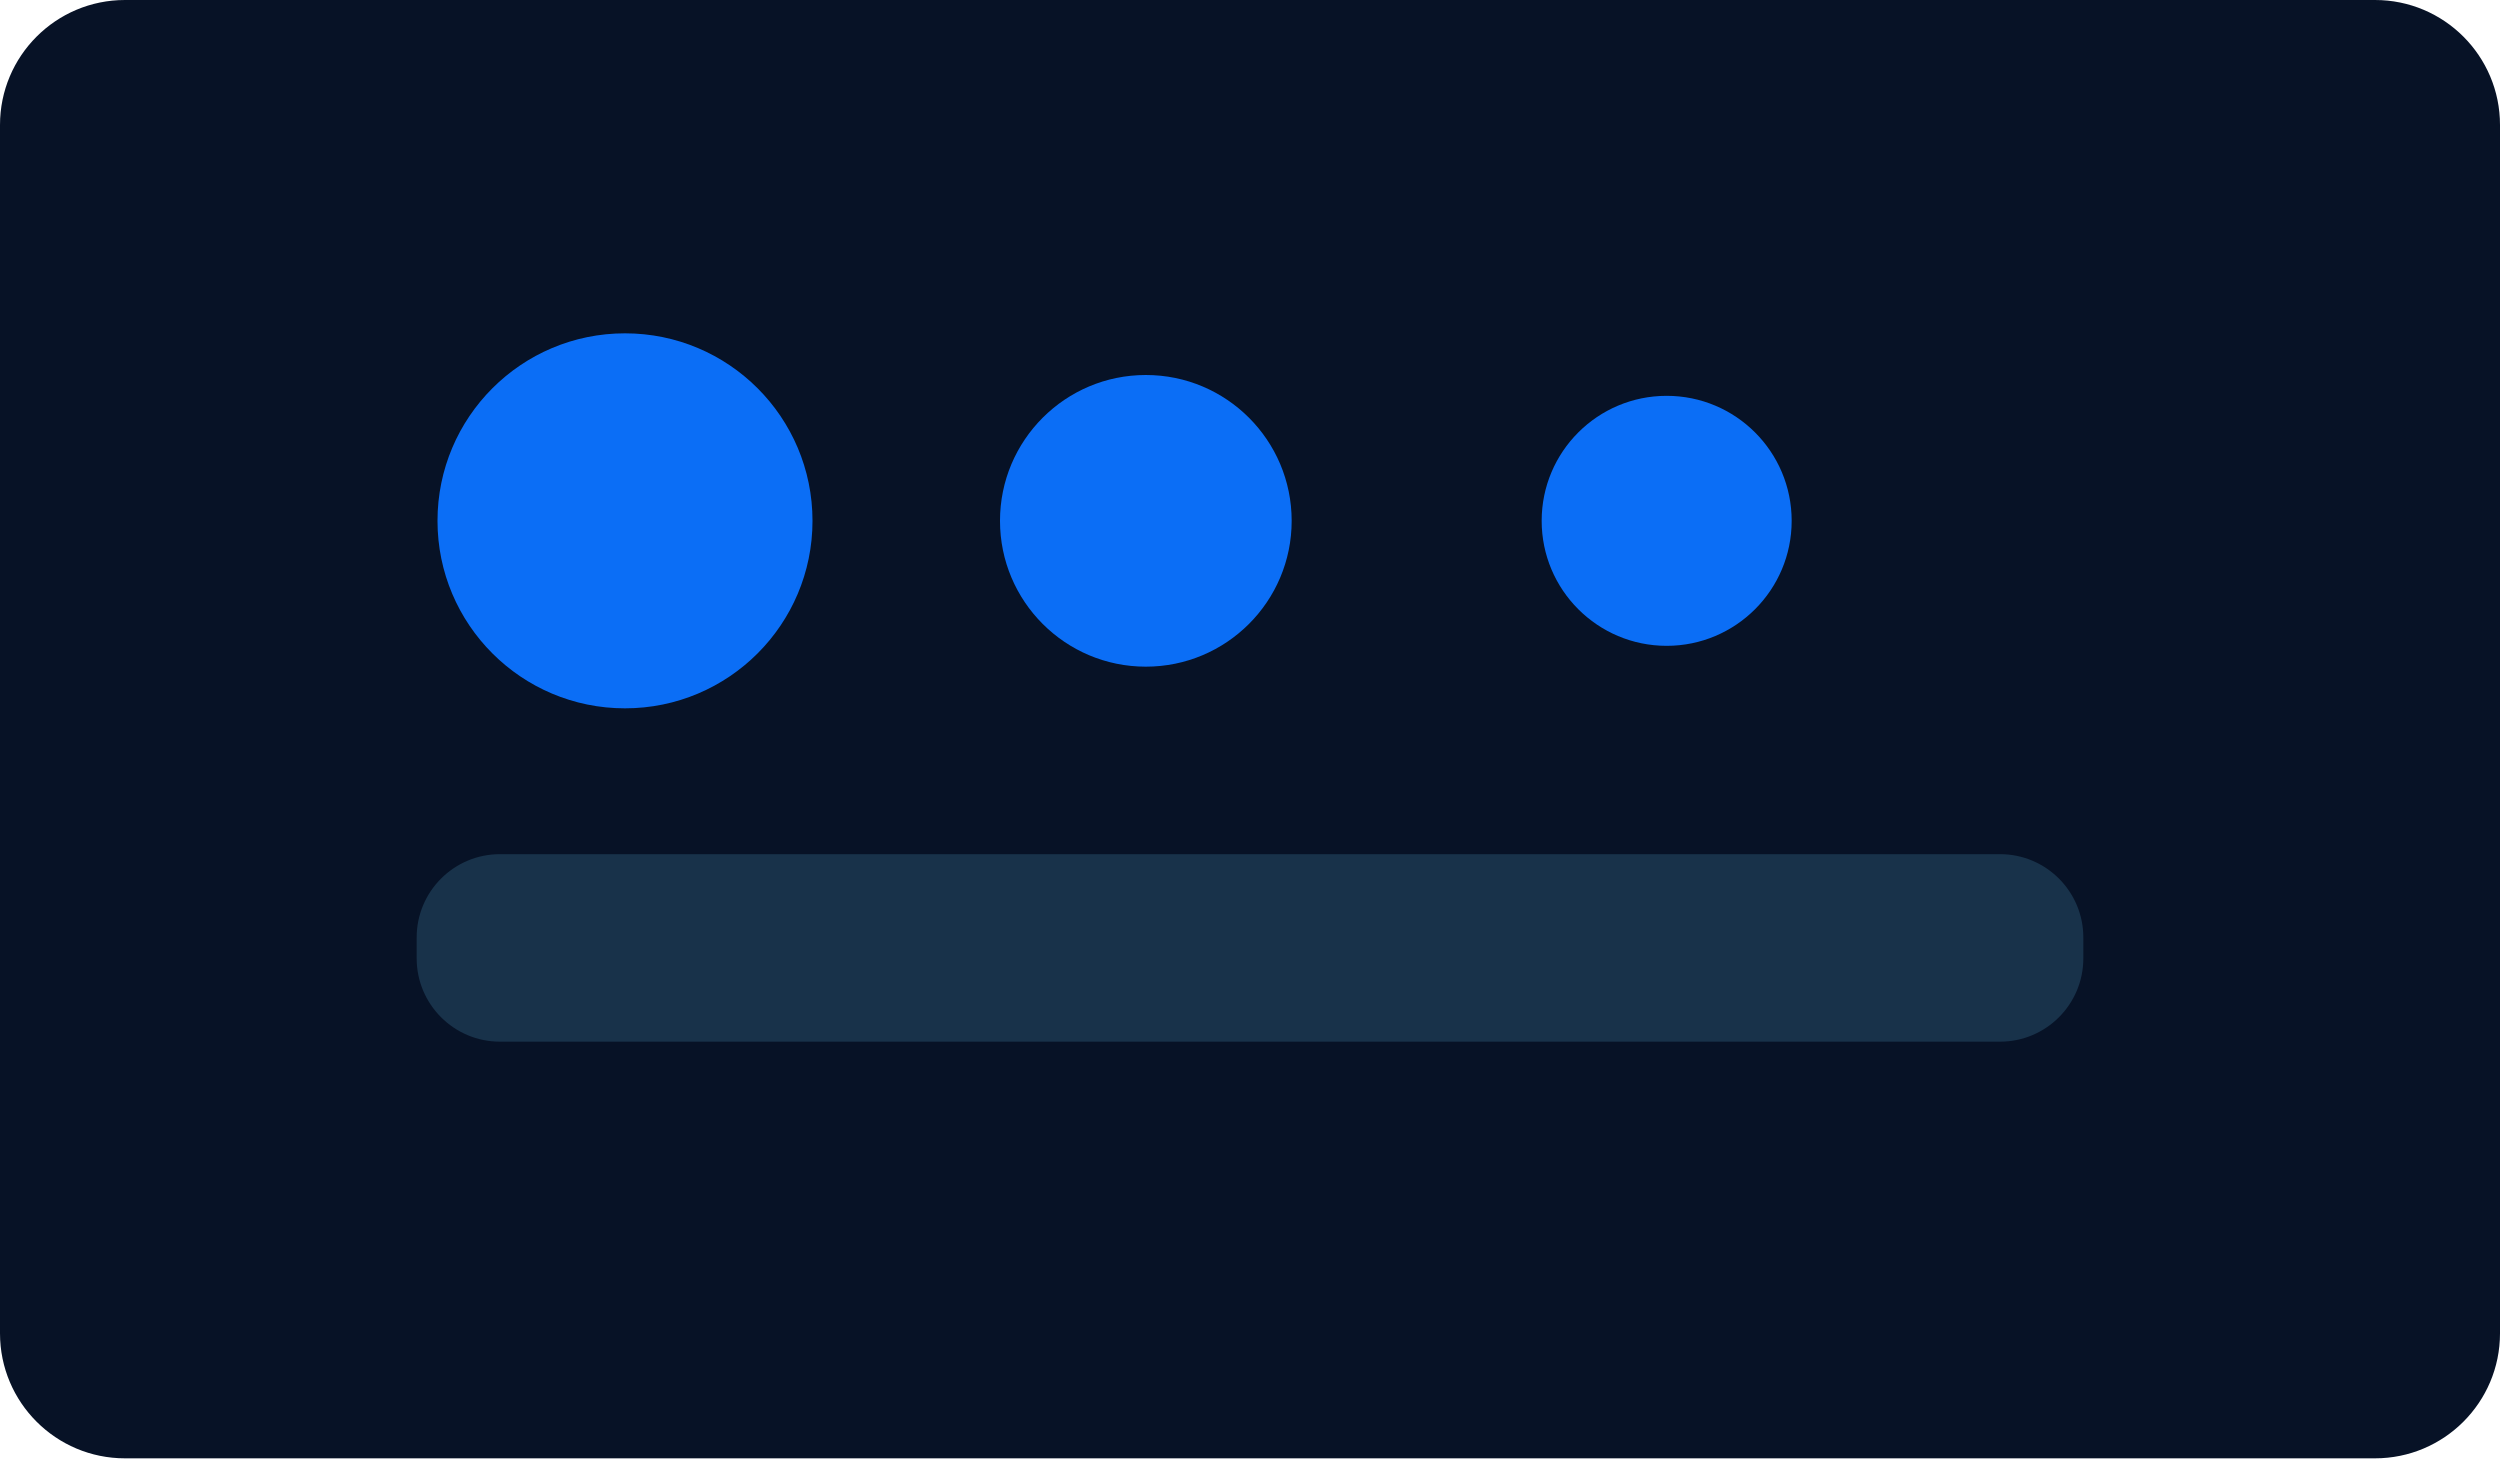
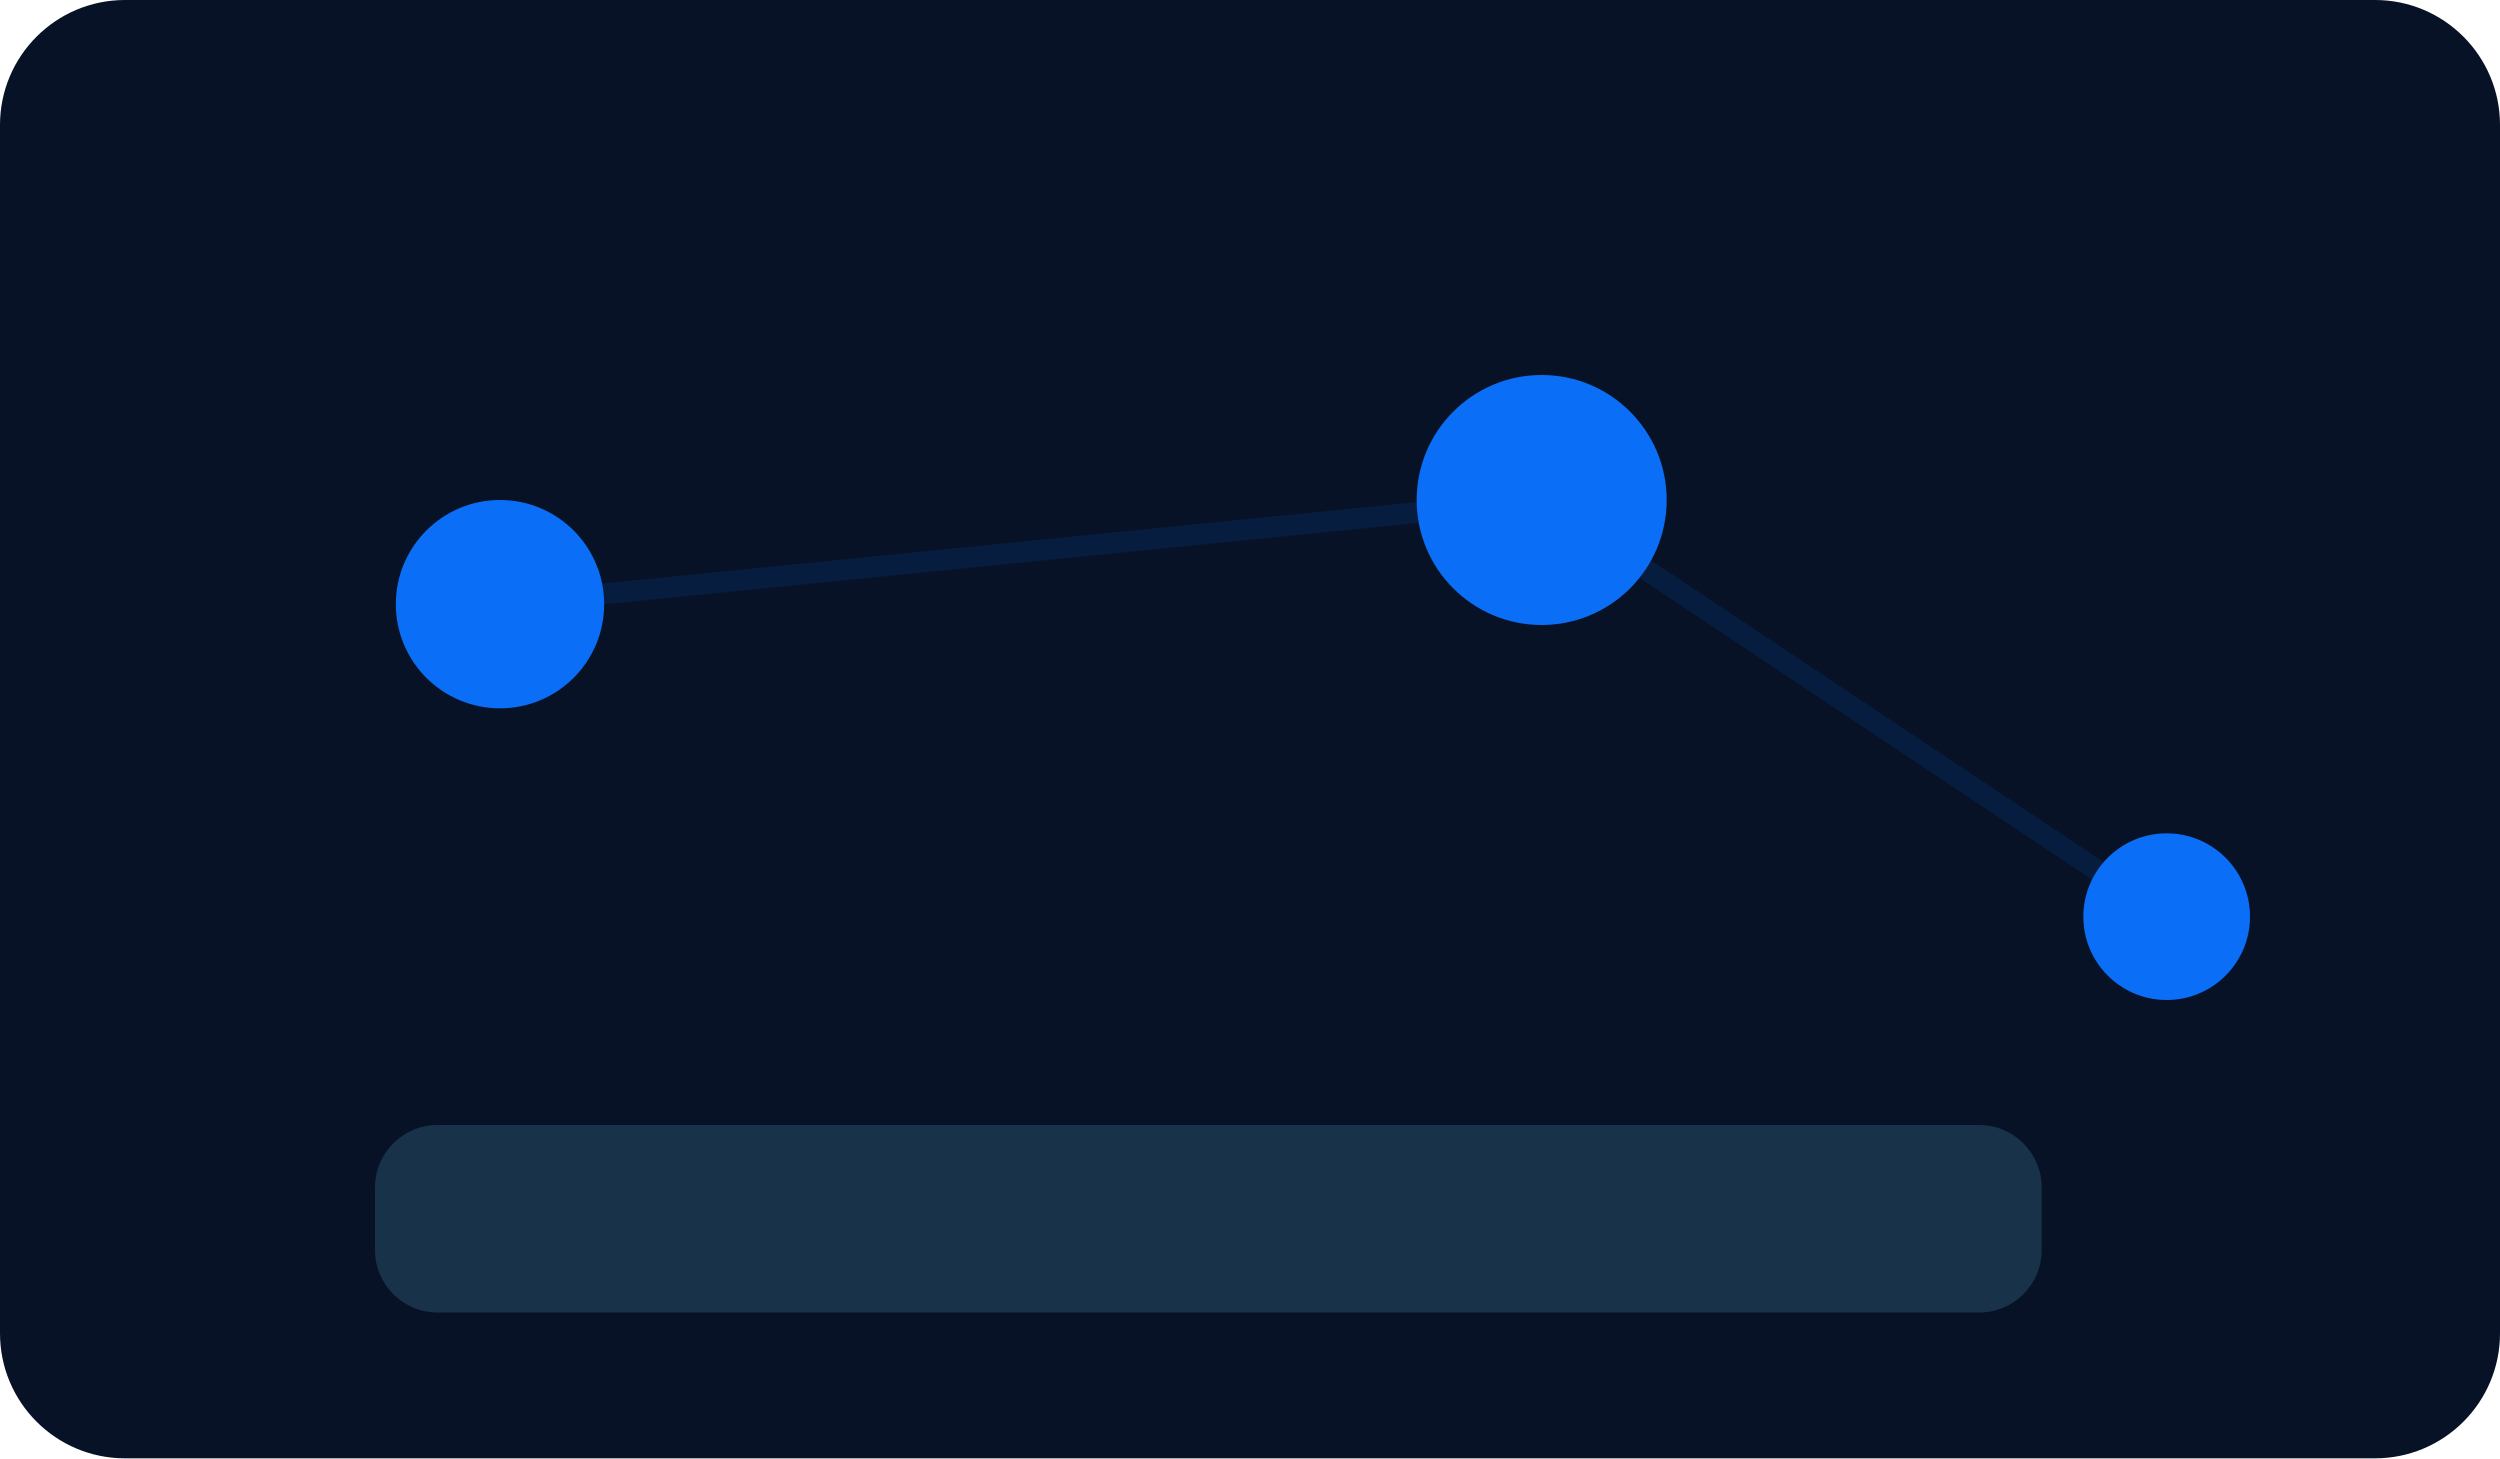
<svg xmlns="http://www.w3.org/2000/svg" width="240" height="140" viewBox="0 0 240 140">
+   <style>
+     .node{fill:#0b6ef6}
+     .link{stroke:#0b6ef6;stroke-opacity:0.12;stroke-width:2}
+     .nd1{animation:float 4s ease-in-out infinite}
+     .nd2{animation:float 3.2s ease-in-out 0.2s infinite}
+     .nd3{animation:float 3.6s ease-in-out 0.4s infinite}
+     @keyframes float{0%{transform:translateY(0)}50%{transform:translateY(-6px)}100%{transform:translateY(0)}}
+   </style>
  <rect rx="12" width="240" height="140" fill="#071226" />
-   <g fill="#0b6ef6">
-     <circle cx="60" cy="50" r="18" />
-     <circle cx="110" cy="50" r="14" />
-     <circle cx="160" cy="50" r="12" />
+   <g transform="translate(28,28)">
+     <line class="link" x1="20" y1="30" x2="120" y2="20" />
+     <line class="link" x1="120" y1="20" x2="180" y2="60" />
+     <circle class="node nd1" cx="20" cy="30" r="10" />
+     <circle class="node nd2" cx="120" cy="20" r="12" />
+     <circle class="node nd3" cx="180" cy="60" r="8" />
+     <rect x="8" y="80" width="160" height="18" rx="6" fill="#18324a" />
  </g>
-   <rect x="40" y="82" width="160" height="18" rx="8" fill="#18324a" />
</svg>
